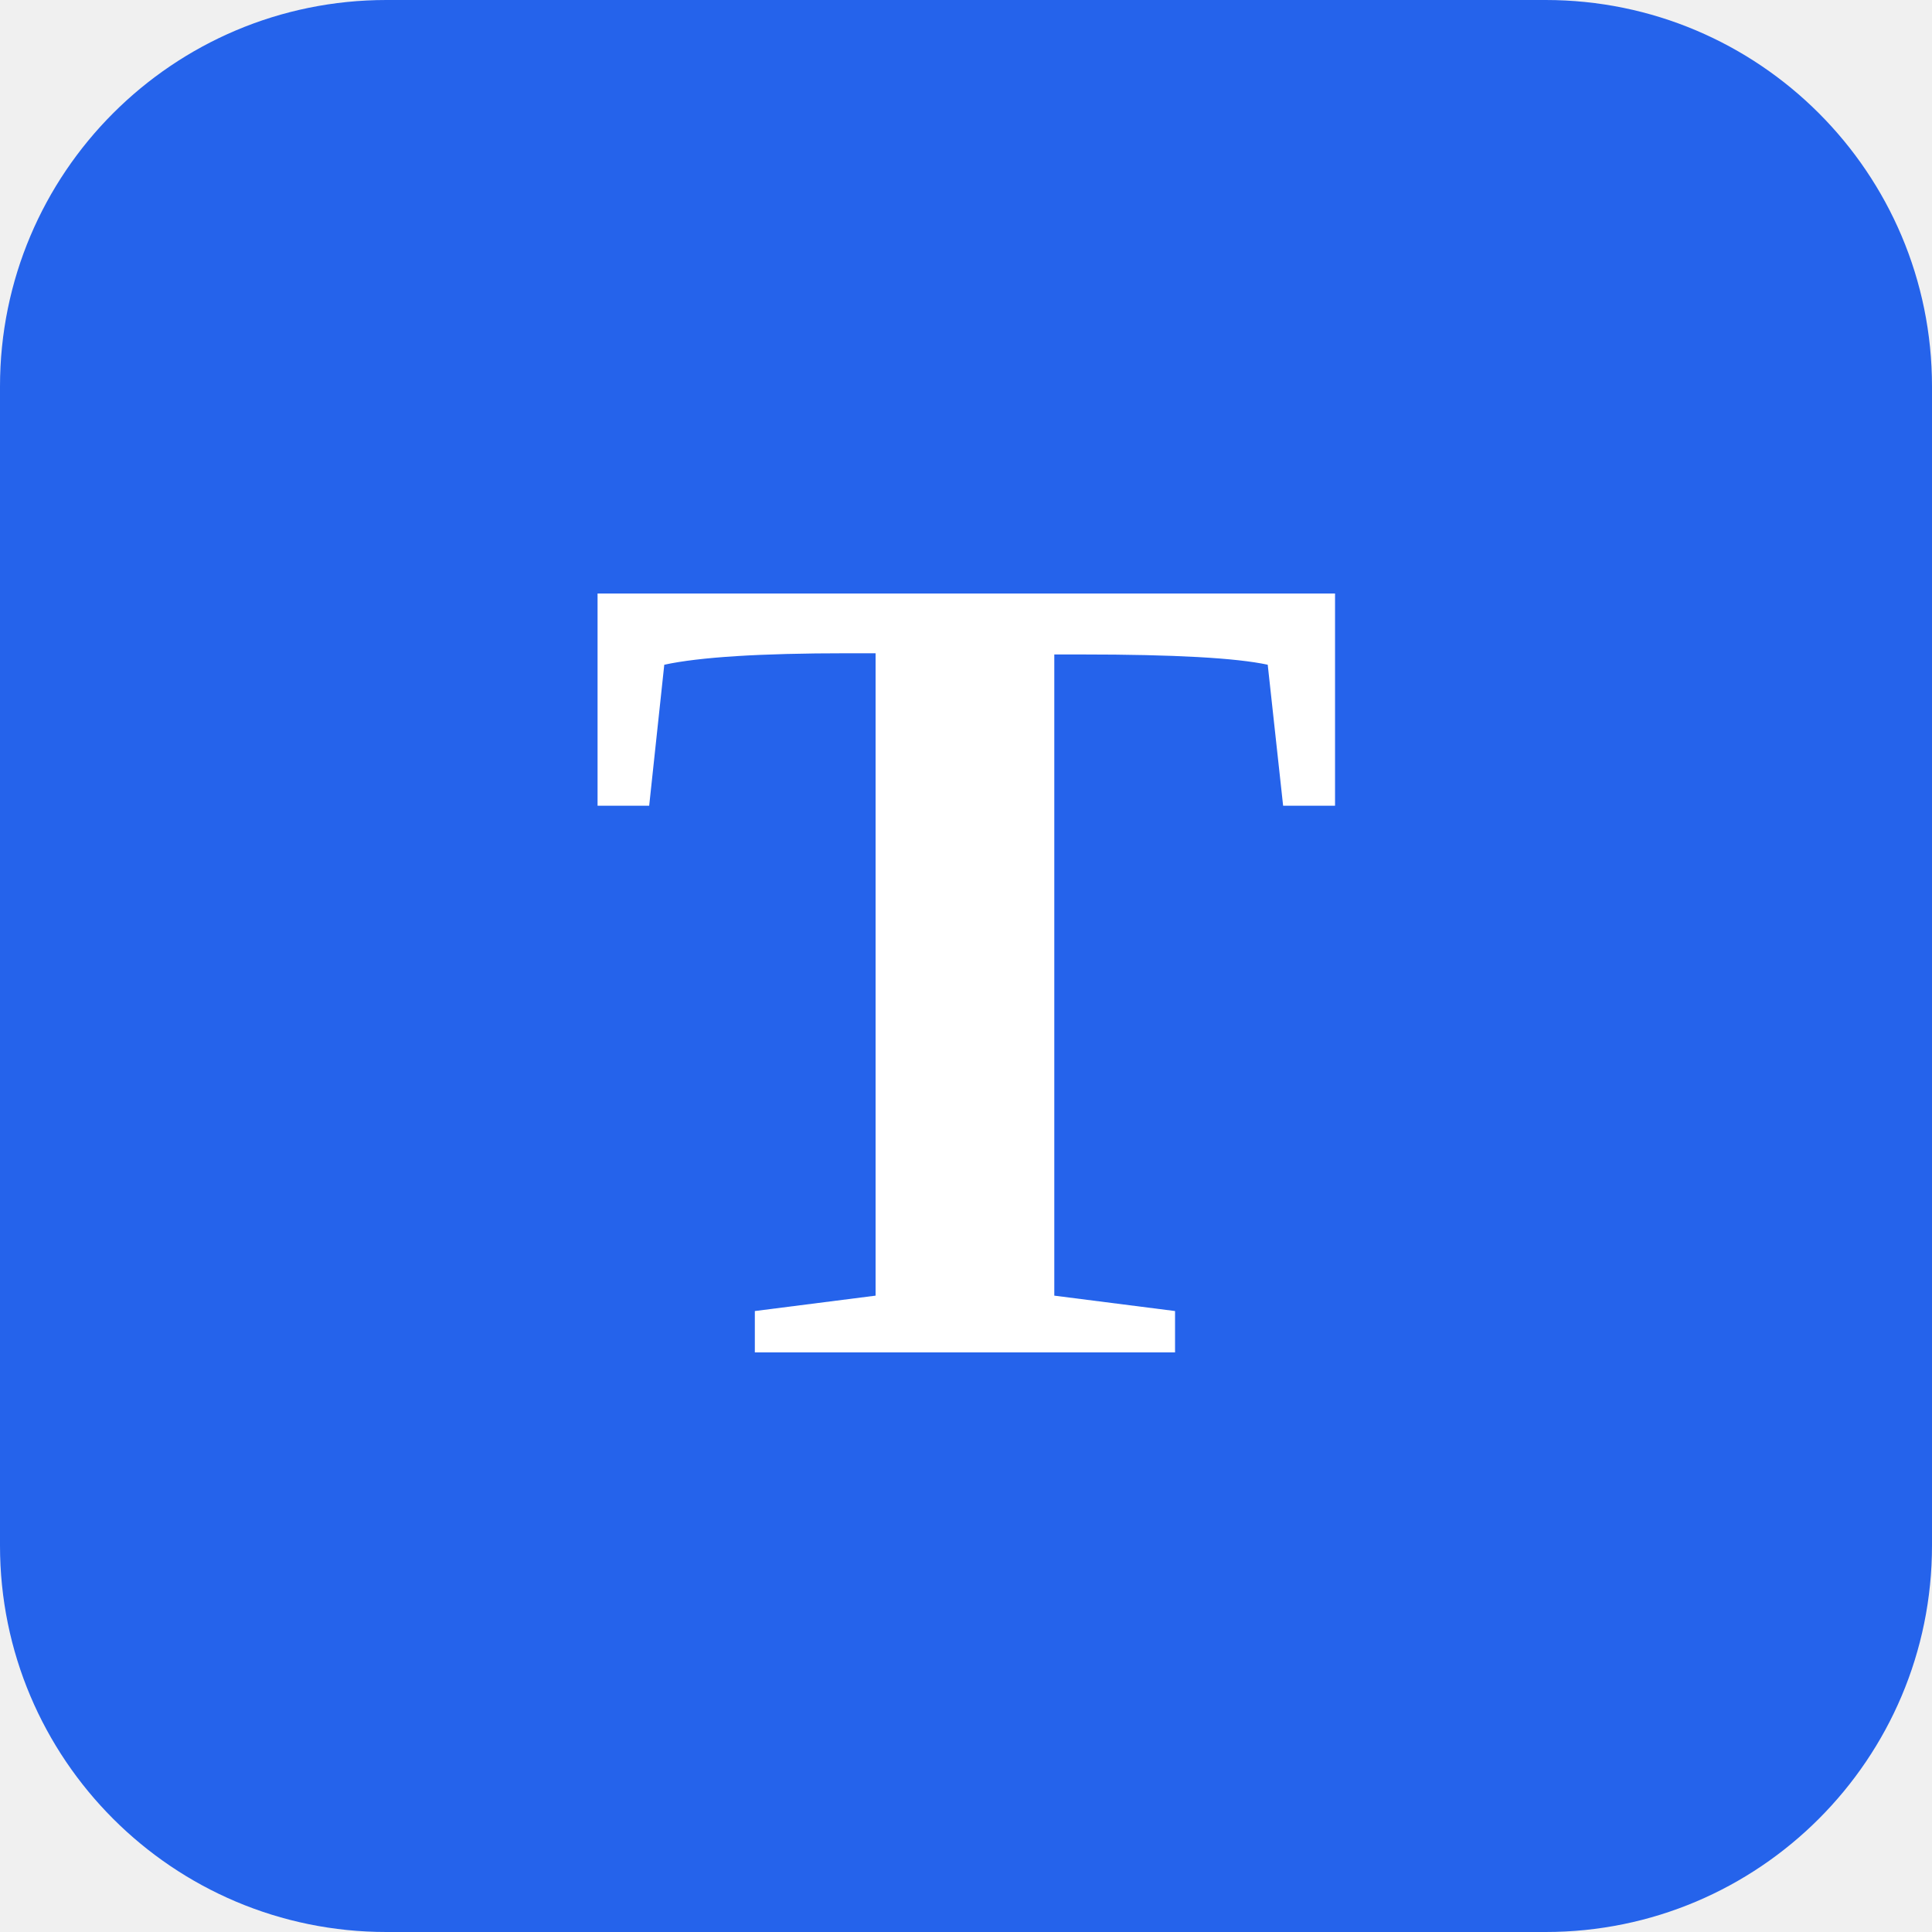
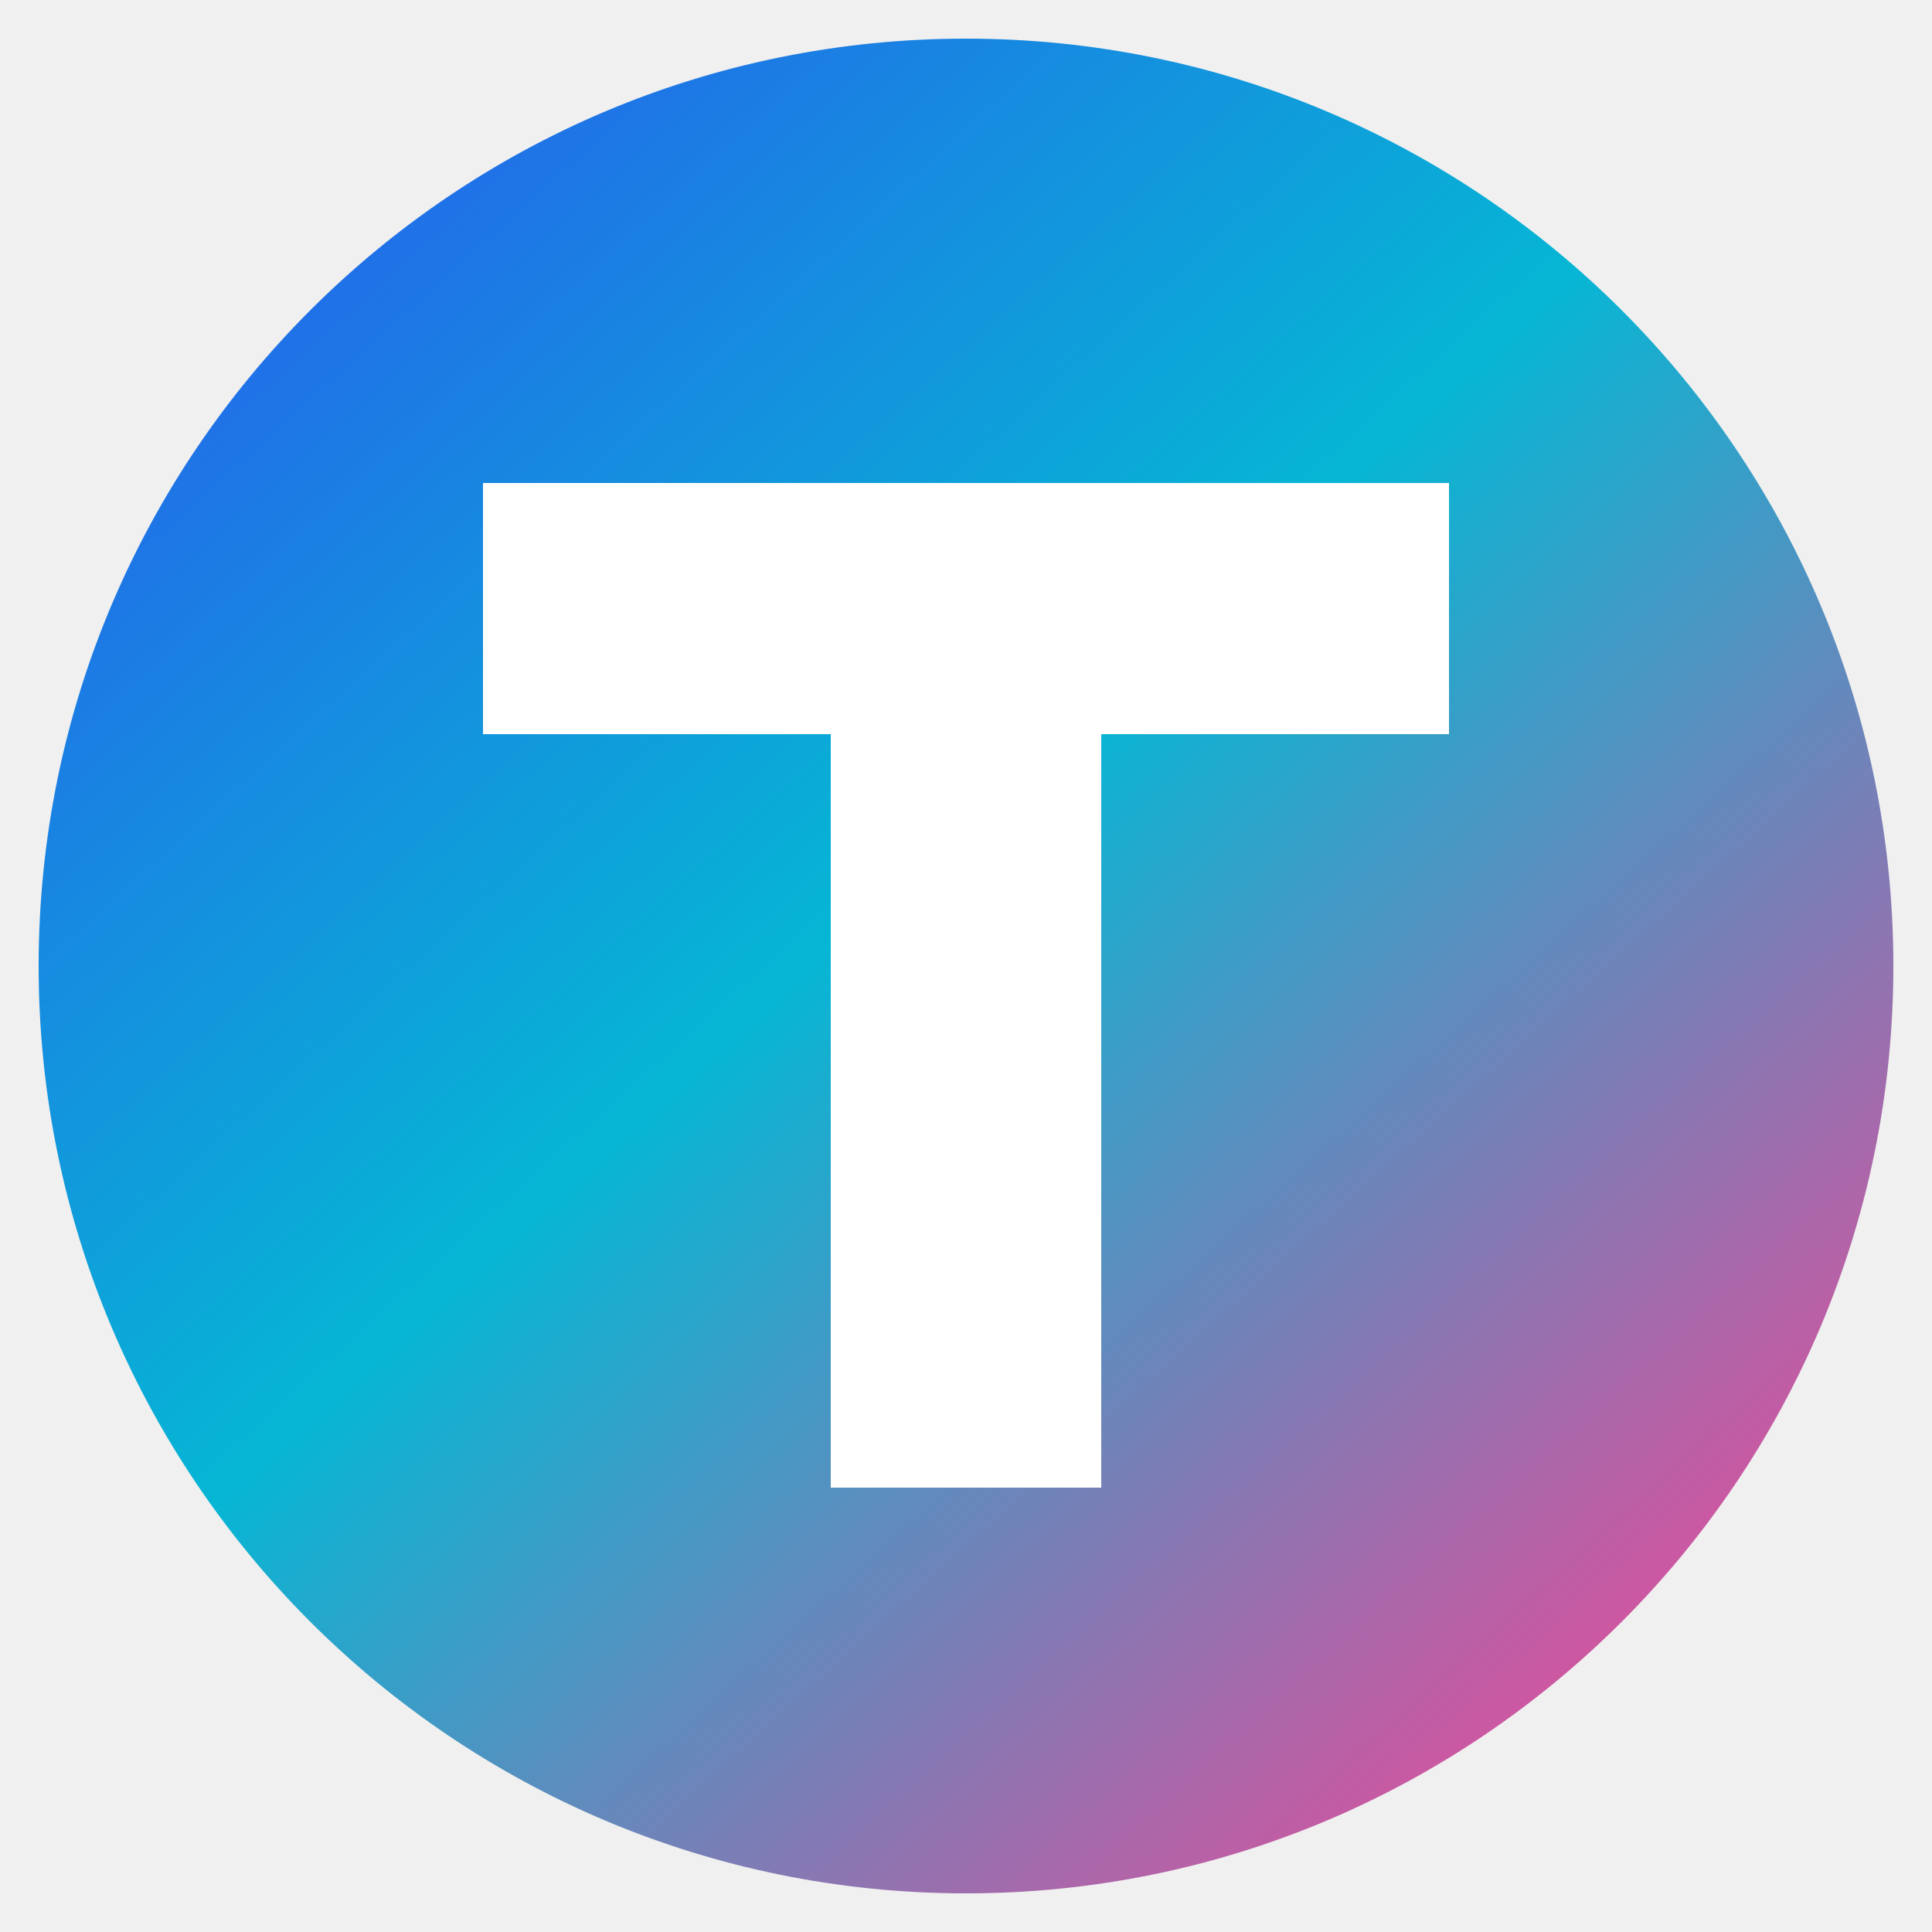
- <svg xmlns="http://www.w3.org/2000/svg" viewBox="0 0 100 100">
-   <rect fill="#2563eb" width="100" height="100" rx="20" />
-   <text x="50" y="70" font-size="60" font-weight="900" fill="white" text-anchor="middle">T</text>
+ <svg xmlns="http://www.w3.org/2000/svg" viewBox="0 0 100 100" role="img" aria-label="ThugTools T logo">
+   <defs>
+     <linearGradient id="t" x1="12" x2="88" y1="8" y2="92" gradientUnits="userSpaceOnUse">
+       <stop stop-color="#2563eb" />
+       <stop offset=".45" stop-color="#06b6d4" />
+       <stop offset="1" stop-color="#ec4899" />
+     </linearGradient>
+   </defs>
+   <circle cx="50" cy="50" r="48" fill="url(#t)" />
+   <path fill="#fff" d="M25 25h50v13H57v39H43V38H25V25Z" />
</svg>
